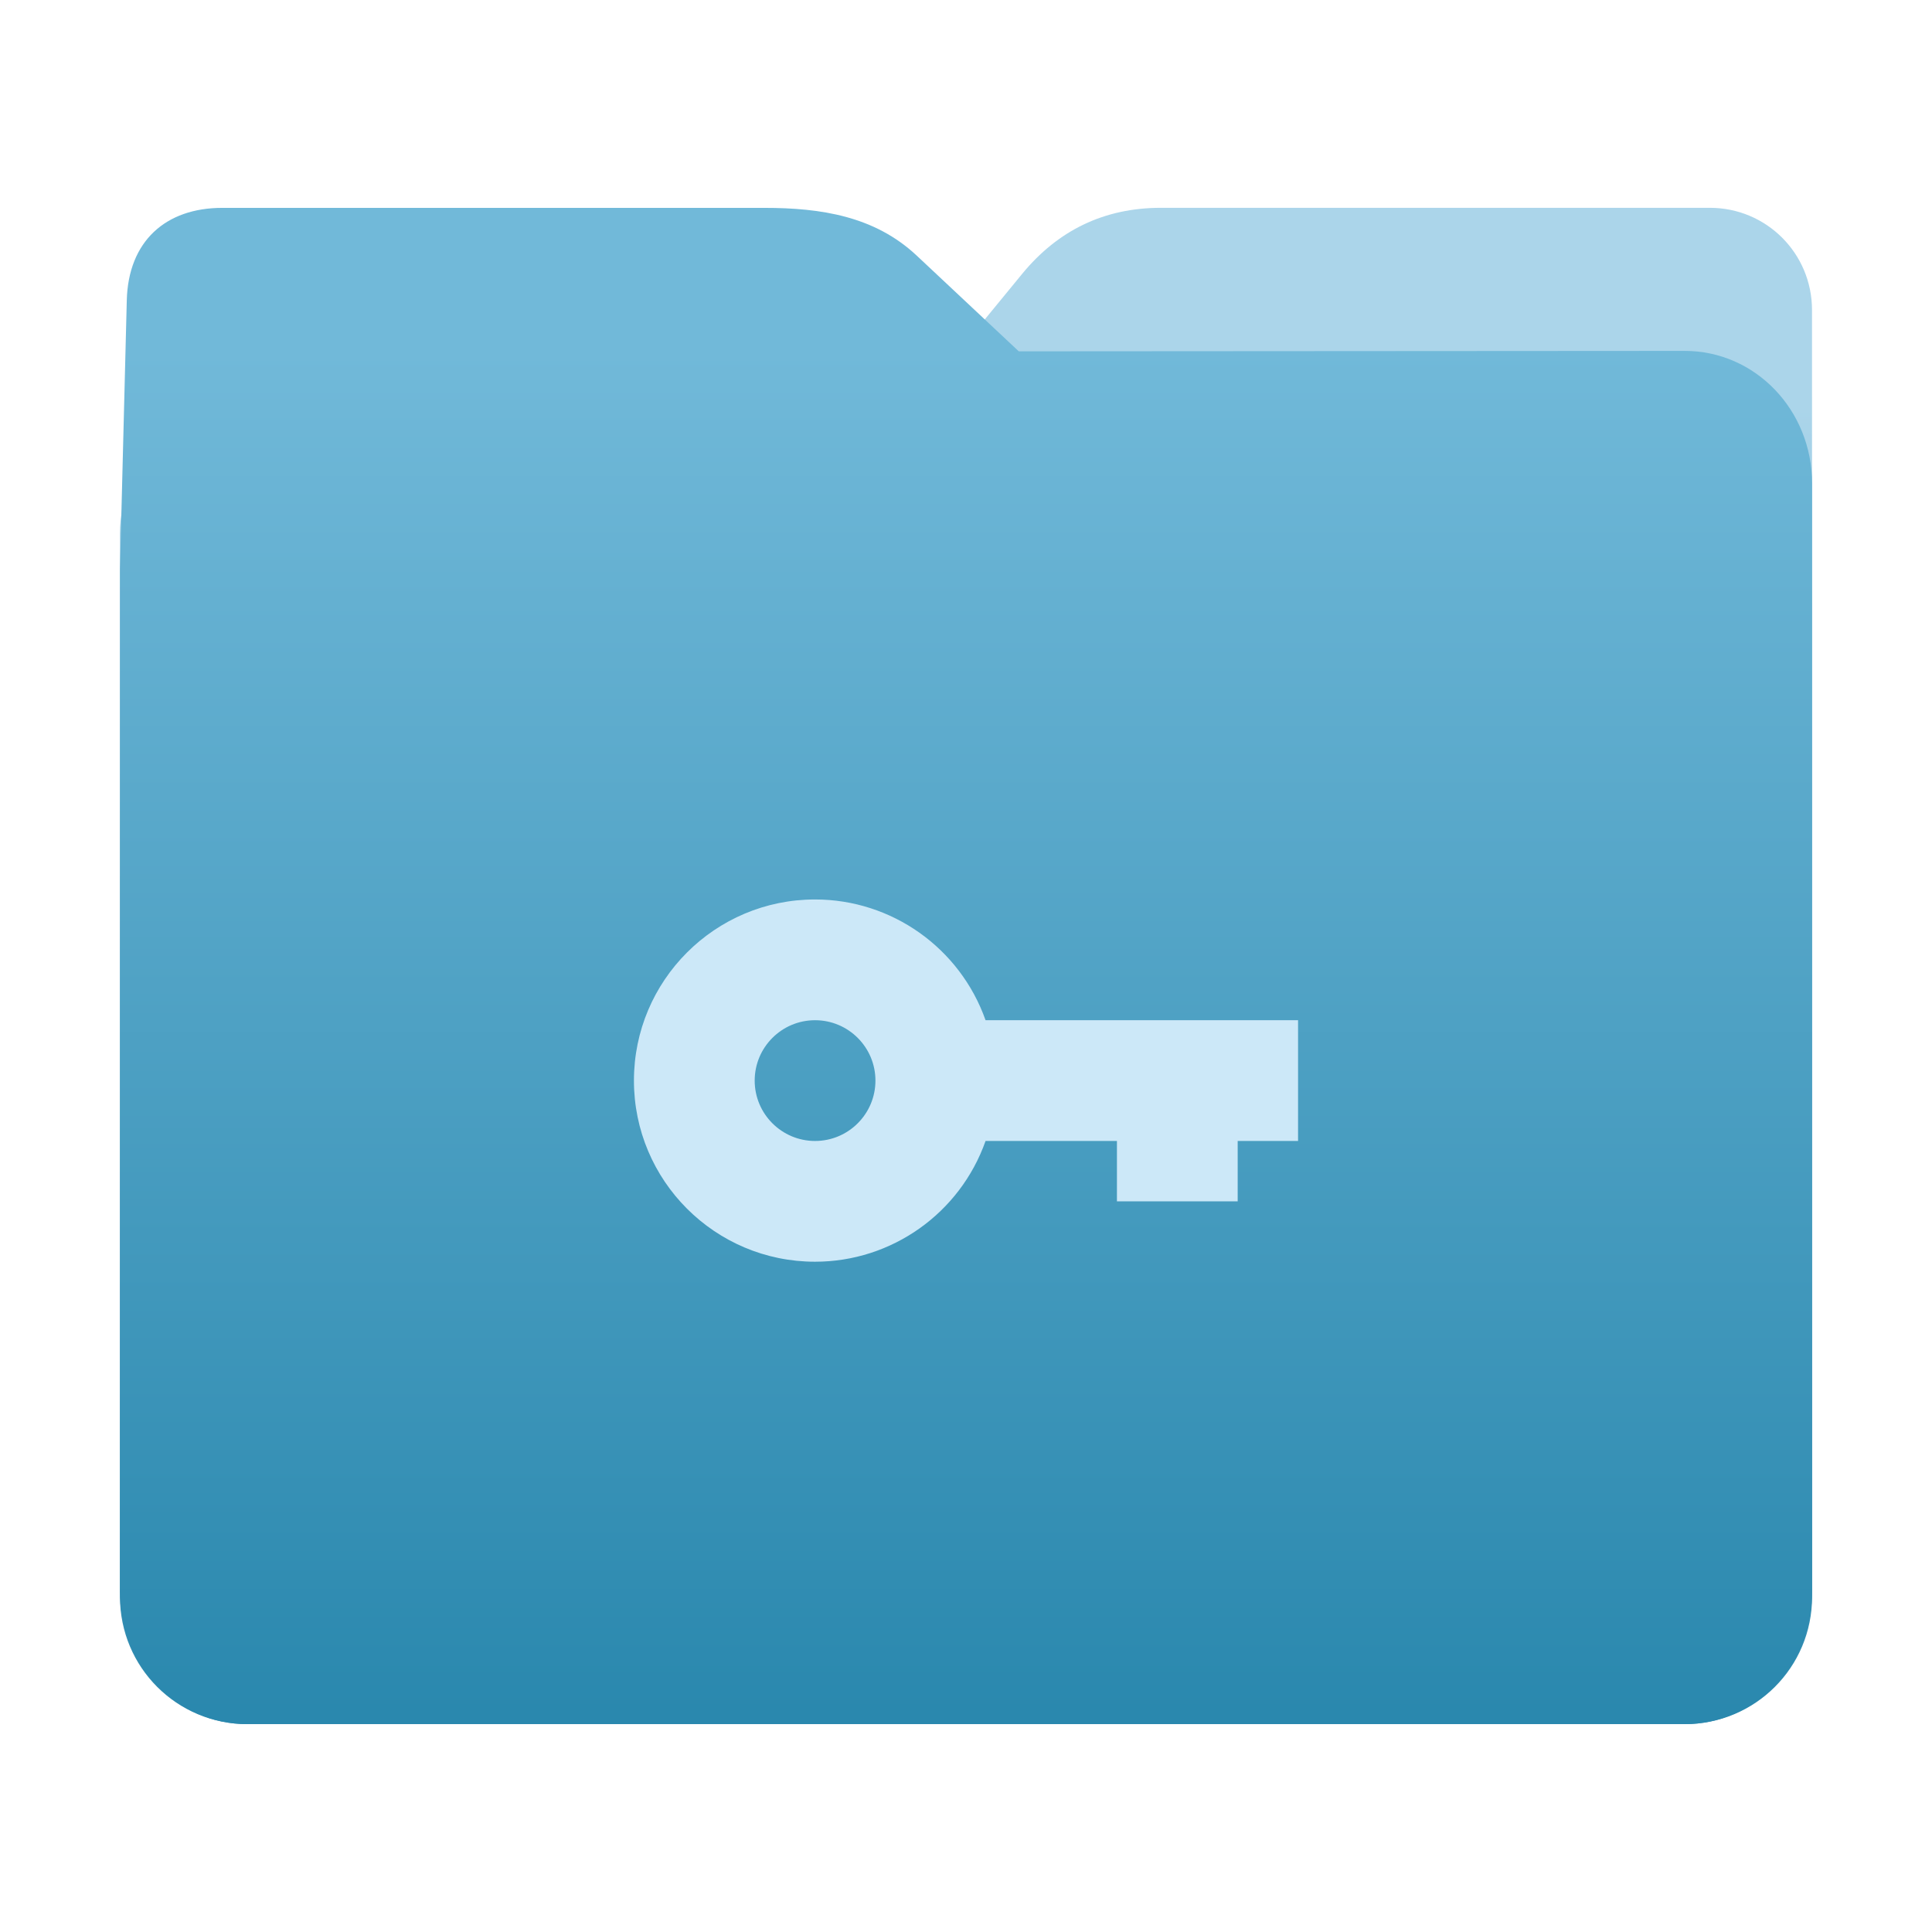
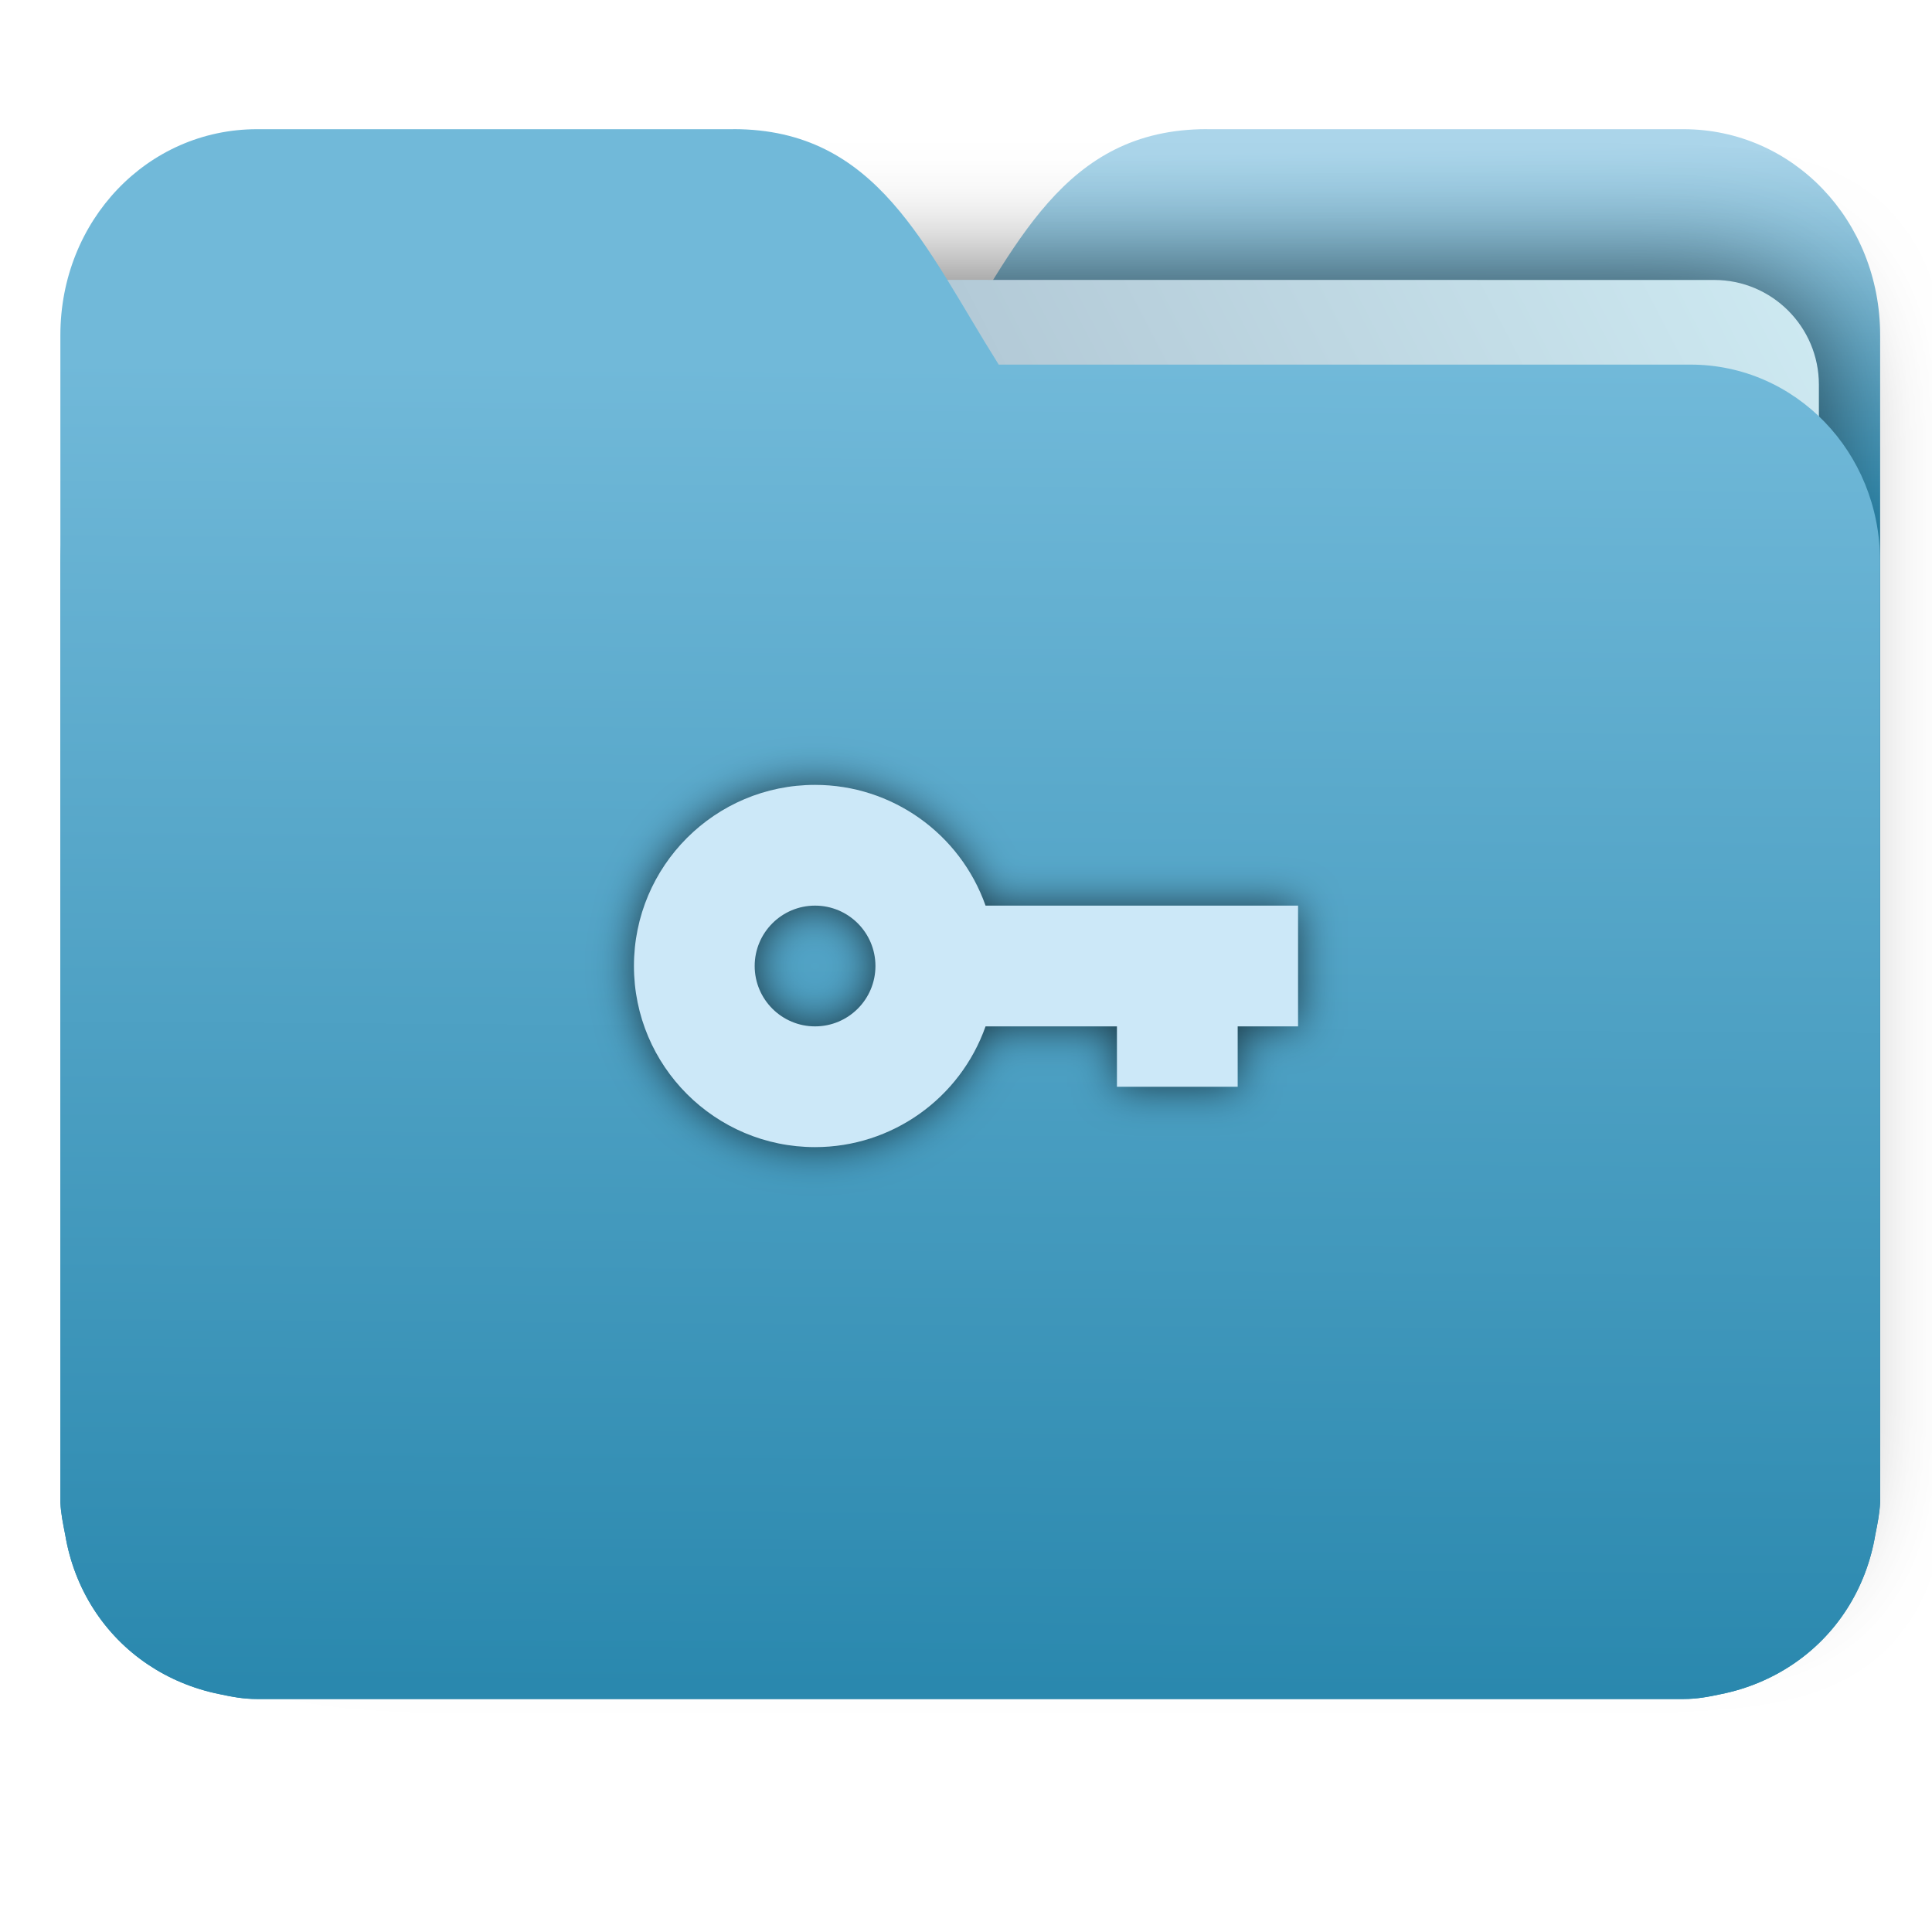
- <svg xmlns="http://www.w3.org/2000/svg" xmlns:xlink="http://www.w3.org/1999/xlink" width="32" height="32" version="1" id="svg16">
-   <defs id="defs20">
-     <linearGradient id="linearGradient820">
-       <stop style="stop-color:#2a88ae;stop-opacity:1" offset="0" id="stop816" />
-       <stop style="stop-color:#abd5ea;stop-opacity:1" offset="1" id="stop818" />
-     </linearGradient>
-     <linearGradient xlink:href="#linearGradient820" id="linearGradient822" x1="16.902" y1="28.339" x2="16.874" y2="6.734" gradientUnits="userSpaceOnUse" gradientTransform="matrix(-1,0,0,1,32,0)" />
-     <linearGradient gradientTransform="matrix(1,0,0,1.041912,0.0013495,-1.257476)" xlink:href="#linearGradient990" id="linearGradient829-3" x1="16.872" y1="28.452" x2="16.872" y2="6.792" gradientUnits="userSpaceOnUse" />
+ <svg xmlns="http://www.w3.org/2000/svg" xmlns:xlink="http://www.w3.org/1999/xlink" width="32" height="32" version="1" id="svg14">
+   <defs id="defs18">
    <linearGradient id="linearGradient990">
      <stop id="stop986" offset="0" style="stop-color:#2a88ae;stop-opacity:1" />
      <stop id="stop988" offset="1" style="stop-color:#71b9d9;stop-opacity:1" />
    </linearGradient>
+     <linearGradient id="linearGradient827">
+       <stop style="stop-color:#2a88ae;stop-opacity:1" offset="0" id="stop823" />
+       <stop style="stop-color:#abd5ea;stop-opacity:1" offset="1" id="stop825" />
+     </linearGradient>
+     <linearGradient id="linearGradient889">
+       <stop style="stop-color:#8998ad;stop-opacity:1" offset="0" id="stop885" />
+       <stop style="stop-color:#ceeaf2;stop-opacity:1" offset="1" id="stop887" />
+     </linearGradient>
+     <linearGradient xlink:href="#linearGradient990" id="linearGradient975" x1="-5.667" y1="22.201" x2="-5.597" y2="10.718" gradientUnits="userSpaceOnUse" gradientTransform="matrix(1.847145,0,0,1.912299,26.88108,-14.45669)" />
+     <linearGradient xlink:href="#linearGradient889" id="linearGradient891-3-3" x1="-34.169" y1="21.288" x2="-13.153" y2="7.458" gradientUnits="userSpaceOnUse" gradientTransform="matrix(1.22724,0,0,1.552759,46.26793,-6.946171)" />
+     <linearGradient gradientTransform="matrix(1.000006,0,0,1.035279,32.26728,-2.637453)" xlink:href="#linearGradient827" id="linearGradient1037" x1="-8.097" y1="11.095" x2="-8.175" y2="4.938" gradientUnits="userSpaceOnUse" />
+     <filter style="color-interpolation-filters:sRGB" id="filter1230" x="-0.074" width="1.148" y="-0.136" height="1.272">
+       <feGaussianBlur stdDeviation="0.34" id="feGaussianBlur1232" />
+     </filter>
+     <filter style="color-interpolation-filters:sRGB" id="filter1502" x="-0.088" width="1.176" y="-0.106" height="1.211">
+       <feGaussianBlur stdDeviation="0.945" id="feGaussianBlur1504" />
+     </filter>
  </defs>
-   <path style="fill:url(#linearGradient822);fill-opacity:1;stroke:none;stroke-width:0.145;stroke-miterlimit:4;stroke-dasharray:none;stroke-opacity:1" d="M 4.096,6.727 C 2.928,6.726 1.987,7.668 1.987,8.837 V 26.447 c 0,1.169 0.941,2.11 2.11,2.11 h 23.807 c 1.169,0 2.11,-0.941 2.11,-2.11 l -7.31e-4,-16.245 -7.31e-4,-5.067 c 0,-0.938 -0.755,-1.693 -1.693,-1.693 h -9.091 c -0.938,0 -1.705,0.371 -2.3,1.096 L 15.127,6.734 Z" id="rect4549-3" />
-   <path style="fill:url(#linearGradient829-3);fill-opacity:1;stroke:none;stroke-width:0.102;stroke-miterlimit:4;stroke-dasharray:none;stroke-opacity:1" d="m 27.904,5.812 c 1.169,-7.697e-4 2.11,0.98 2.11,2.198 V 26.359 c 0,1.218 -0.941,2.198 -2.11,2.198 H 4.096 c -1.169,0 -2.11,-0.98 -2.11,-2.198 L 1.987,9.434 2.1,4.973 C 2.125,3.996 2.743,3.443 3.681,3.443 H 12.66 c 0.938,0 1.827,0.137 2.524,0.791 l 1.69,1.585 z" id="rect4549-9" />
-   <path style="opacity:1;fill:#cce8f8;fill-opacity:1" d="m 13.5,14.898 c -1.657,0 -3,1.343 -3,3 0,1.657 1.343,3 3,3 1.27,0 2.401,-0.803 2.824,-2 H 18.5 v 1 h 2 v -1 h 1 v -2 h -5.176 c -0.423,-1.197 -1.554,-2 -2.824,-2 z m 0,2 c 0.552,0 1,0.448 1,1 0,0.552 -0.448,1 -1,1 -0.552,0 -1,-0.448 -1,-1 0,-0.552 0.448,-1 1,-1 z" id="path14" />
+   <path id="path25-2" style="opacity:1;fill:url(#linearGradient1037);fill-opacity:1;stroke:none;stroke-width:1.278" d="m 19.993,2.139 c -2.391,0 -3.167,1.951 -4.395,3.9 H 4.14 c -1.739,0 -3.139,1.45 -3.139,3.25 v 1.3 11.05 1.95 1.138 0.163 c 0.008,0.181 0.045,0.356 0.079,0.528 0.149,0.898 0.644,1.665 1.374,2.153 0.348,0.233 0.75,0.402 1.178,0.488 0.213,0.045 0.401,0.082 0.628,0.082 H 27.883 c 0.227,0 0.414,-0.035 0.628,-0.082 0.427,-0.086 0.829,-0.255 1.177,-0.488 0.73,-0.487 1.223,-1.254 1.374,-2.153 0.034,-0.172 0.07,-0.348 0.079,-0.528 V 24.727 23.589 5.552 c 0,-1.901 -1.443,-3.412 -3.257,-3.412 H 19.996 Z" />
+   <rect ry="1.735" transform="matrix(1,1.0483019e-4,-6.5484411e-5,1,0,0)" y="4.634" x="4.334" height="21.475" width="25.793" id="rect883-5-5-3" style="opacity:0.647;vector-effect:none;fill:#000000;fill-opacity:1;fill-rule:nonzero;stroke:none;stroke-width:0.2;stroke-linecap:butt;stroke-linejoin:miter;stroke-miterlimit:4;stroke-dasharray:none;stroke-dashoffset:0;stroke-opacity:1;paint-order:markers stroke fill;filter:url(#filter1502)" />
+   <rect ry="1.735" transform="matrix(1,1.0483019e-4,-6.5484411e-5,1,0,0)" y="4.634" x="4.334" height="21.475" width="25.793" id="rect883-5-5" style="opacity:1;vector-effect:none;fill:url(#linearGradient891-3-3);fill-opacity:1;fill-rule:nonzero;stroke:none;stroke-width:0.2;stroke-linecap:butt;stroke-linejoin:miter;stroke-miterlimit:4;stroke-dasharray:none;stroke-dashoffset:0;stroke-opacity:1;paint-order:markers stroke fill" />
+   <path id="path25" style="opacity:1;fill:url(#linearGradient975);fill-opacity:1;stroke:none;stroke-width:1.278" d="m 12.147,2.139 c 2.391,0 3.167,1.951 4.395,3.9 h 11.458 c 1.739,0 3.139,1.45 3.139,3.25 v 1.3 11.05 1.95 1.138 0.163 c -0.008,0.181 -0.045,0.356 -0.079,0.528 -0.149,0.898 -0.644,1.665 -1.374,2.153 -0.348,0.233 -0.75,0.402 -1.178,0.488 -0.213,0.045 -0.401,0.082 -0.628,0.082 H 4.257 c -0.227,0 -0.414,-0.035 -0.628,-0.082 -0.427,-0.086 -0.829,-0.255 -1.177,-0.488 C 1.723,27.082 1.23,26.315 1.079,25.417 1.045,25.245 1.009,25.069 1,24.889 V 24.727 23.589 5.552 c 0,-1.901 1.443,-3.412 3.257,-3.412 h 7.887 z" />
+   <path style="opacity:0.647;fill:#000000;fill-opacity:1;filter:url(#filter1230)" d="m 13.5,13 c -1.657,0 -3,1.343 -3,3 0,1.657 1.343,3 3,3 1.27,0 2.401,-0.803 2.824,-2 H 18.5 v 1 h 2 v -1 h 1 V 15 H 16.324 C 15.901,13.803 14.77,13 13.5,13 Z m 0,2 c 0.552,0 1,0.448 1,1 0,0.552 -0.448,1 -1,1 -0.552,0 -1,-0.448 -1,-1 0,-0.552 0.448,-1 1,-1 z" id="path14-2-3" />
+   <path style="opacity:1;fill:#cce8f8;fill-opacity:1" d="m 13.5,13 c -1.657,0 -3,1.343 -3,3 0,1.657 1.343,3 3,3 1.27,0 2.401,-0.803 2.824,-2 H 18.5 v 1 h 2 v -1 h 1 V 15 H 16.324 C 15.901,13.803 14.77,13 13.5,13 Z m 0,2 c 0.552,0 1,0.448 1,1 0,0.552 -0.448,1 -1,1 -0.552,0 -1,-0.448 -1,-1 0,-0.552 0.448,-1 1,-1 z" id="path14-2" />
</svg>
